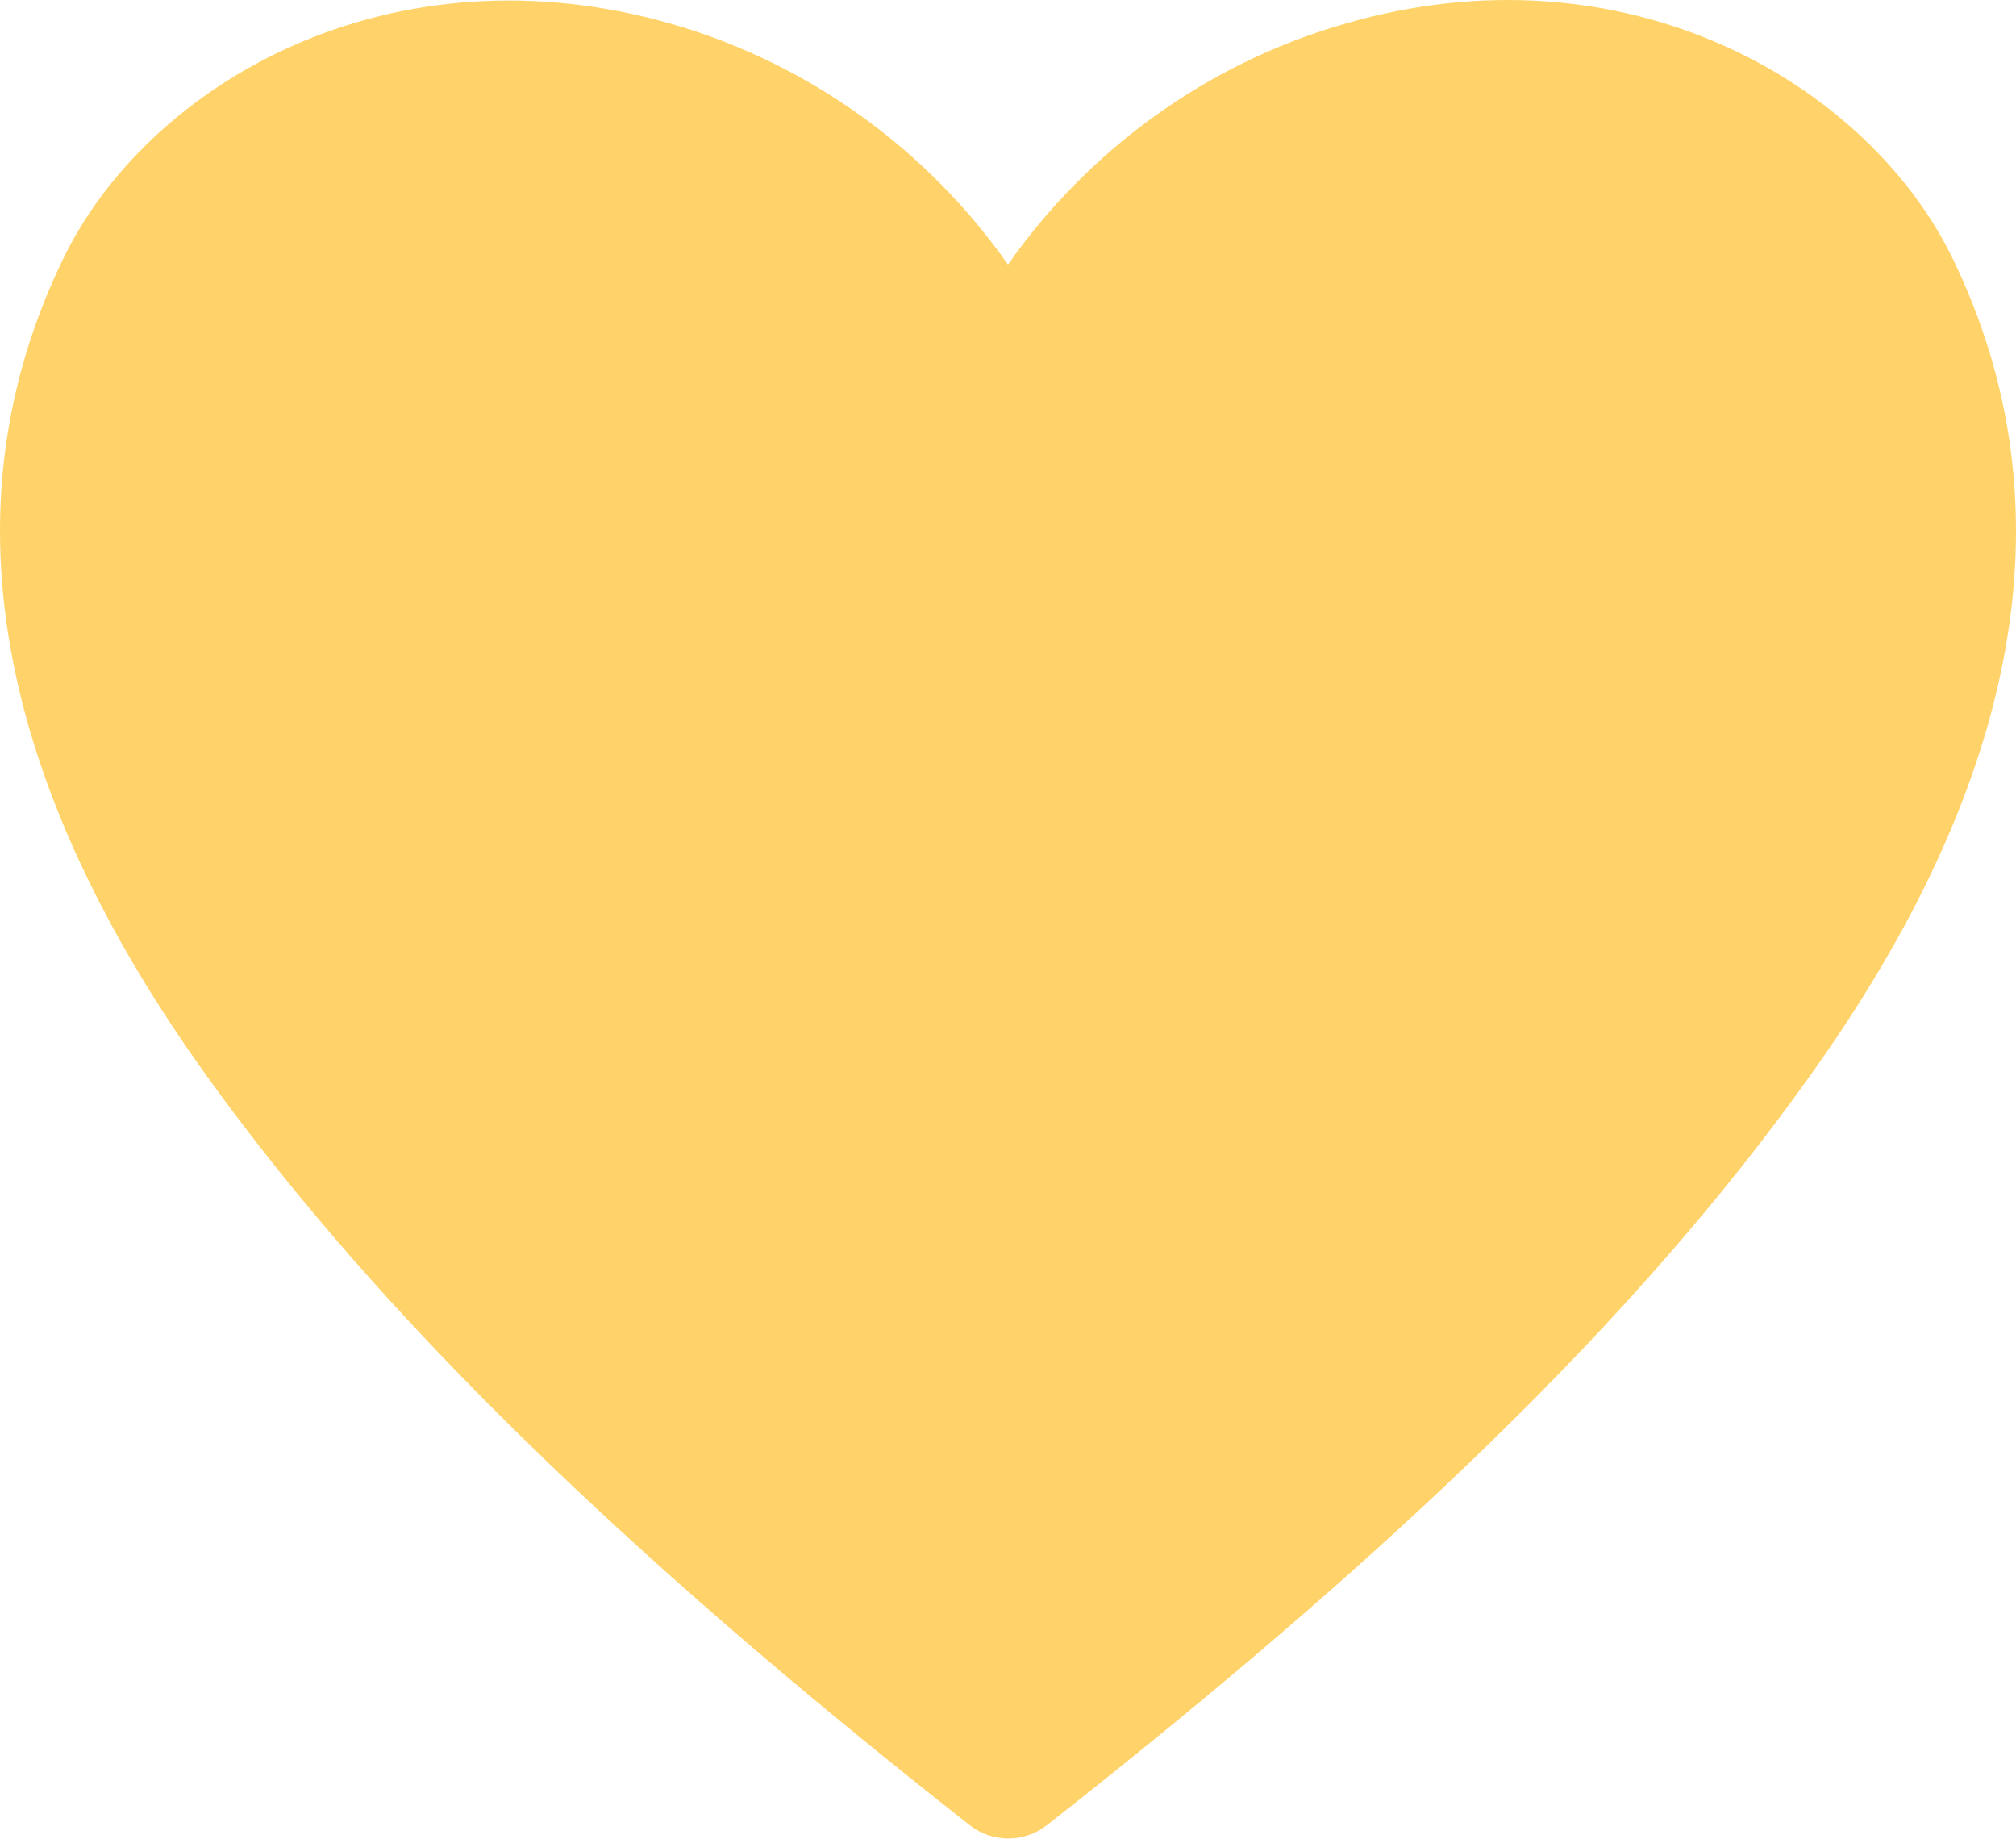
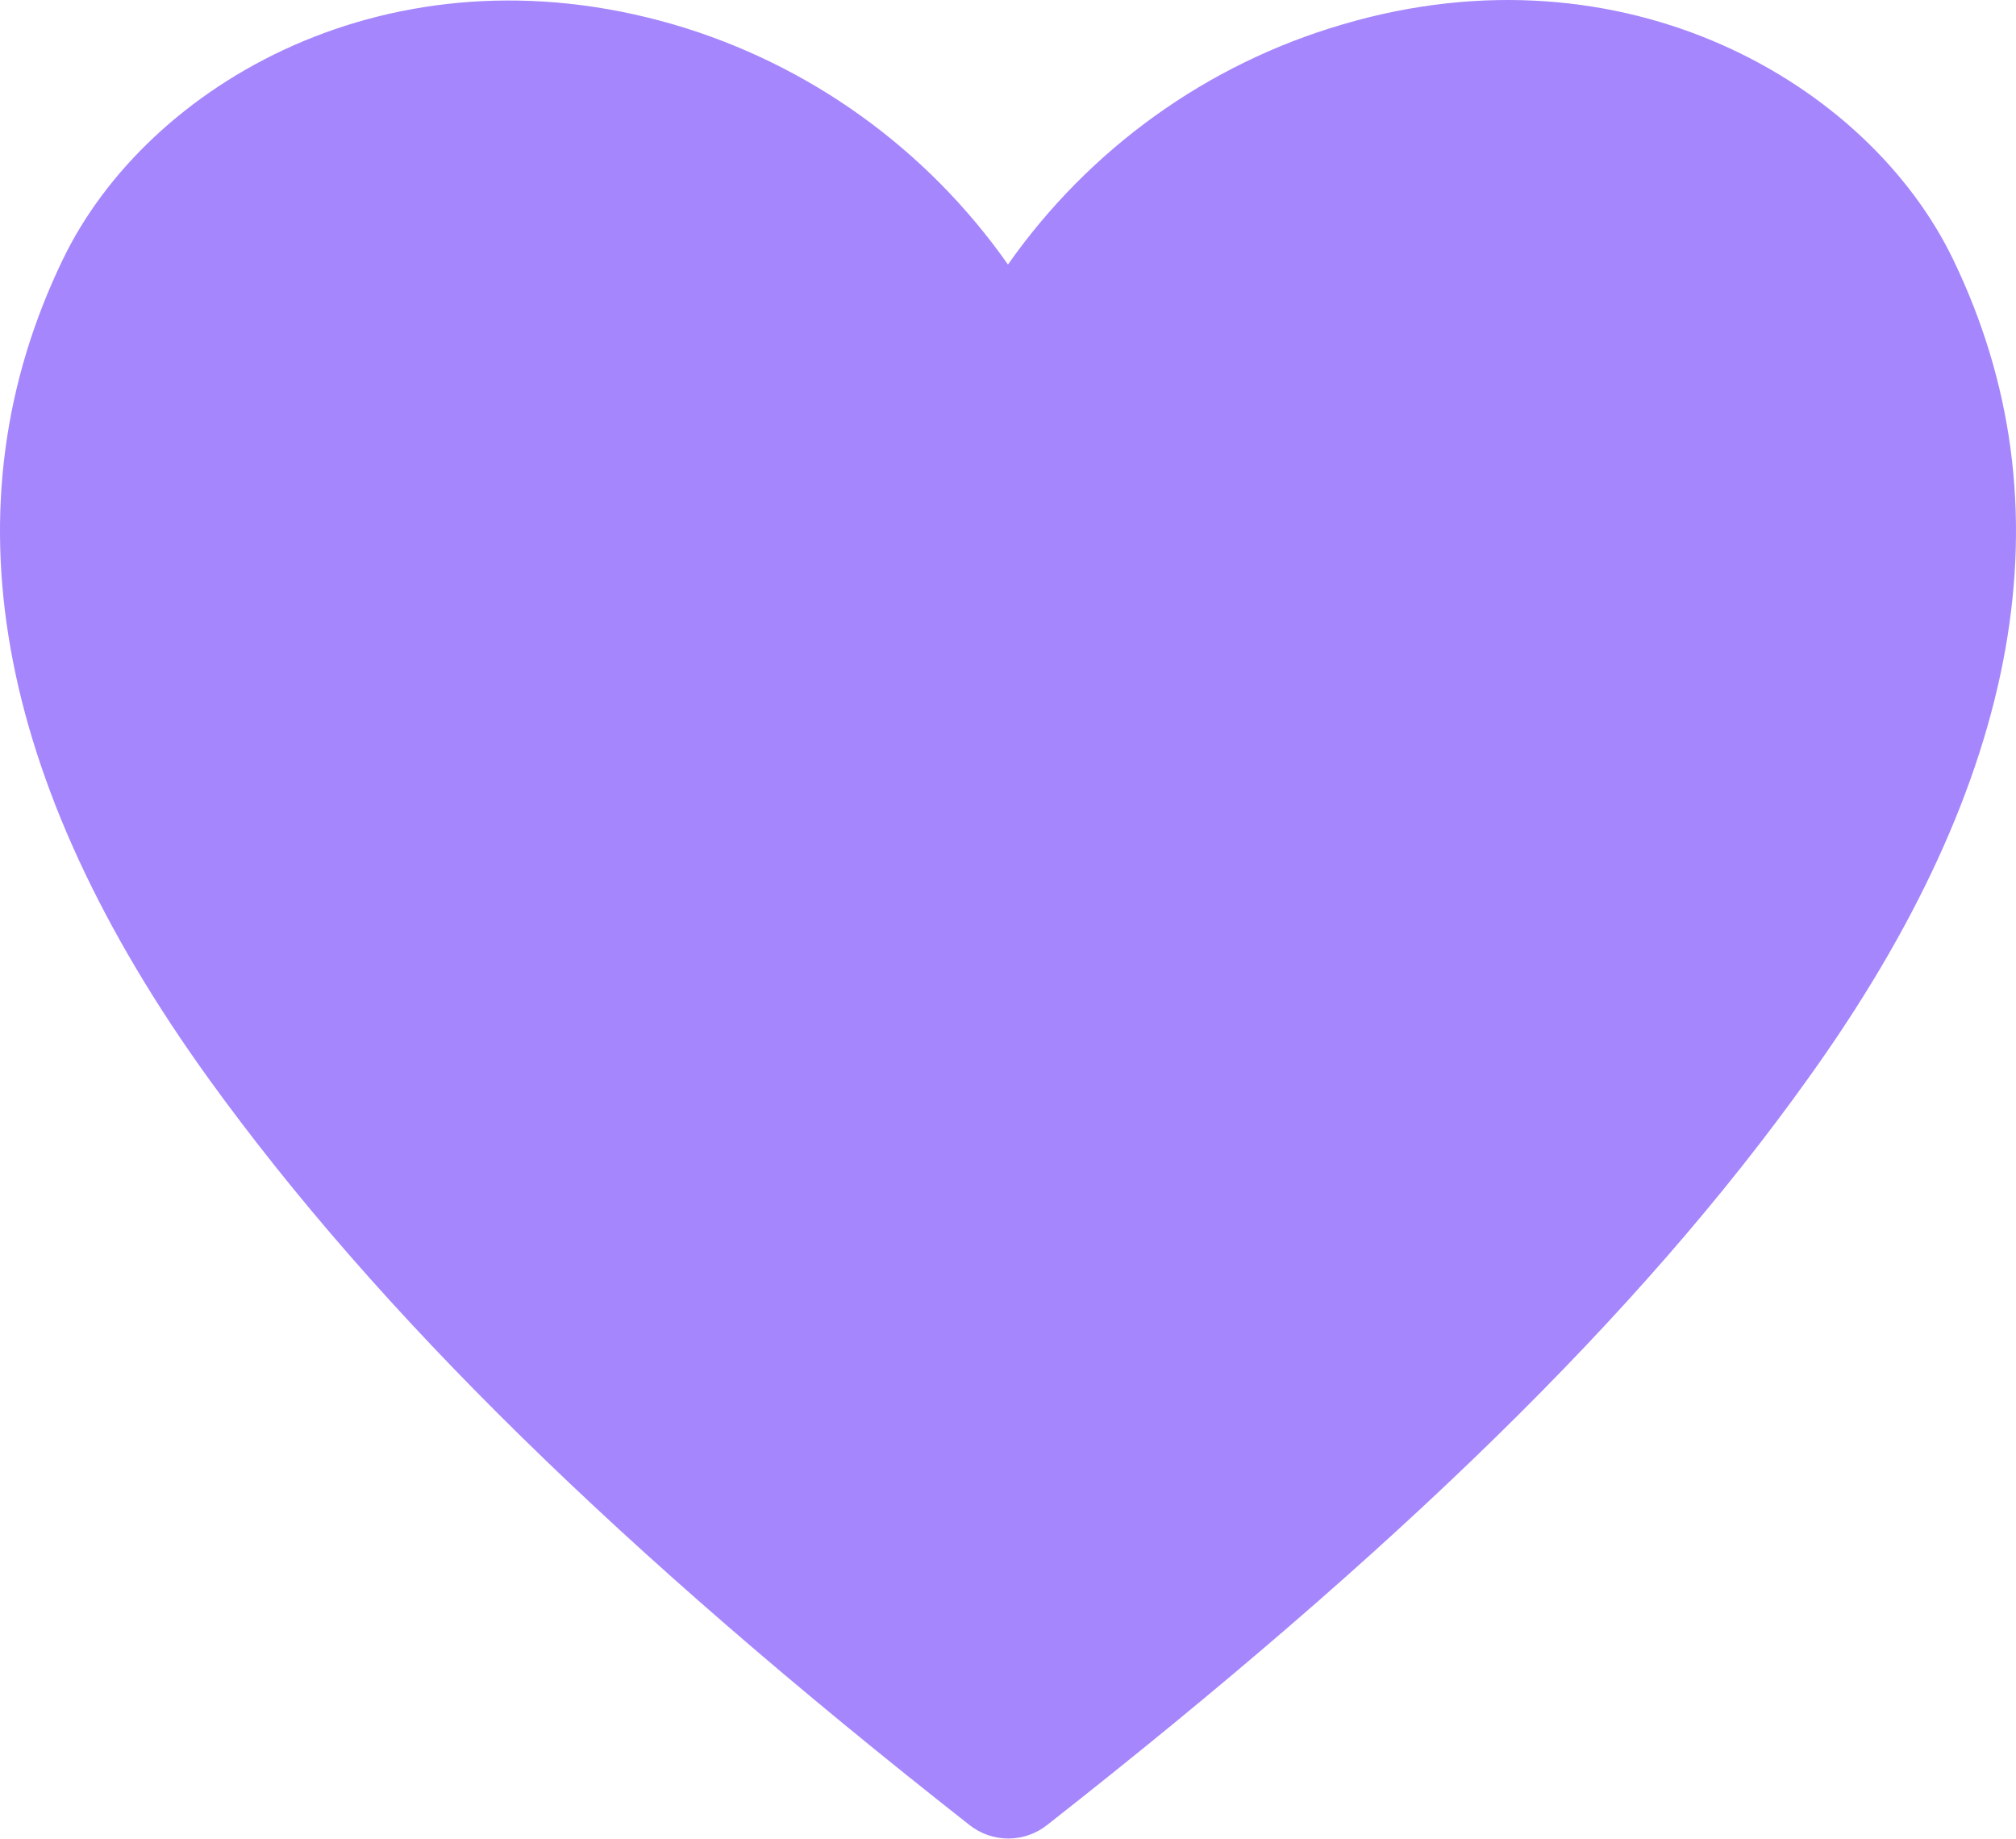
<svg xmlns="http://www.w3.org/2000/svg" width="136" height="124" viewBox="0 0 136 124" fill="none">
-   <path d="M131.758 17.498C126.063 5.685 109.655 -3.981 90.57 1.647C81.45 4.309 73.493 10.018 67.999 17.842C62.505 10.018 54.548 4.309 45.428 1.647C26.3 -3.895 9.936 5.685 4.24 17.498C-3.751 34.038 -0.436 52.639 14.101 72.787C25.493 88.552 41.773 104.533 65.406 123.092C66.153 123.68 67.073 124 68.02 124C68.968 124 69.888 123.68 70.634 123.092C94.225 104.576 110.548 88.724 121.939 72.787C136.434 52.639 139.75 34.038 131.758 17.498Z" fill="#FFD369" />
+   <path d="M131.758 17.498C126.063 5.685 109.655 -3.981 90.57 1.647C81.45 4.309 73.493 10.018 67.999 17.842C62.505 10.018 54.548 4.309 45.428 1.647C26.3 -3.895 9.936 5.685 4.24 17.498C-3.751 34.038 -0.436 52.639 14.101 72.787C25.493 88.552 41.773 104.533 65.406 123.092C66.153 123.68 67.073 124 68.02 124C68.968 124 69.888 123.68 70.634 123.092C94.225 104.576 110.548 88.724 121.939 72.787C136.434 52.639 139.75 34.038 131.758 17.498Z" fill="#A586FC" />
</svg>
